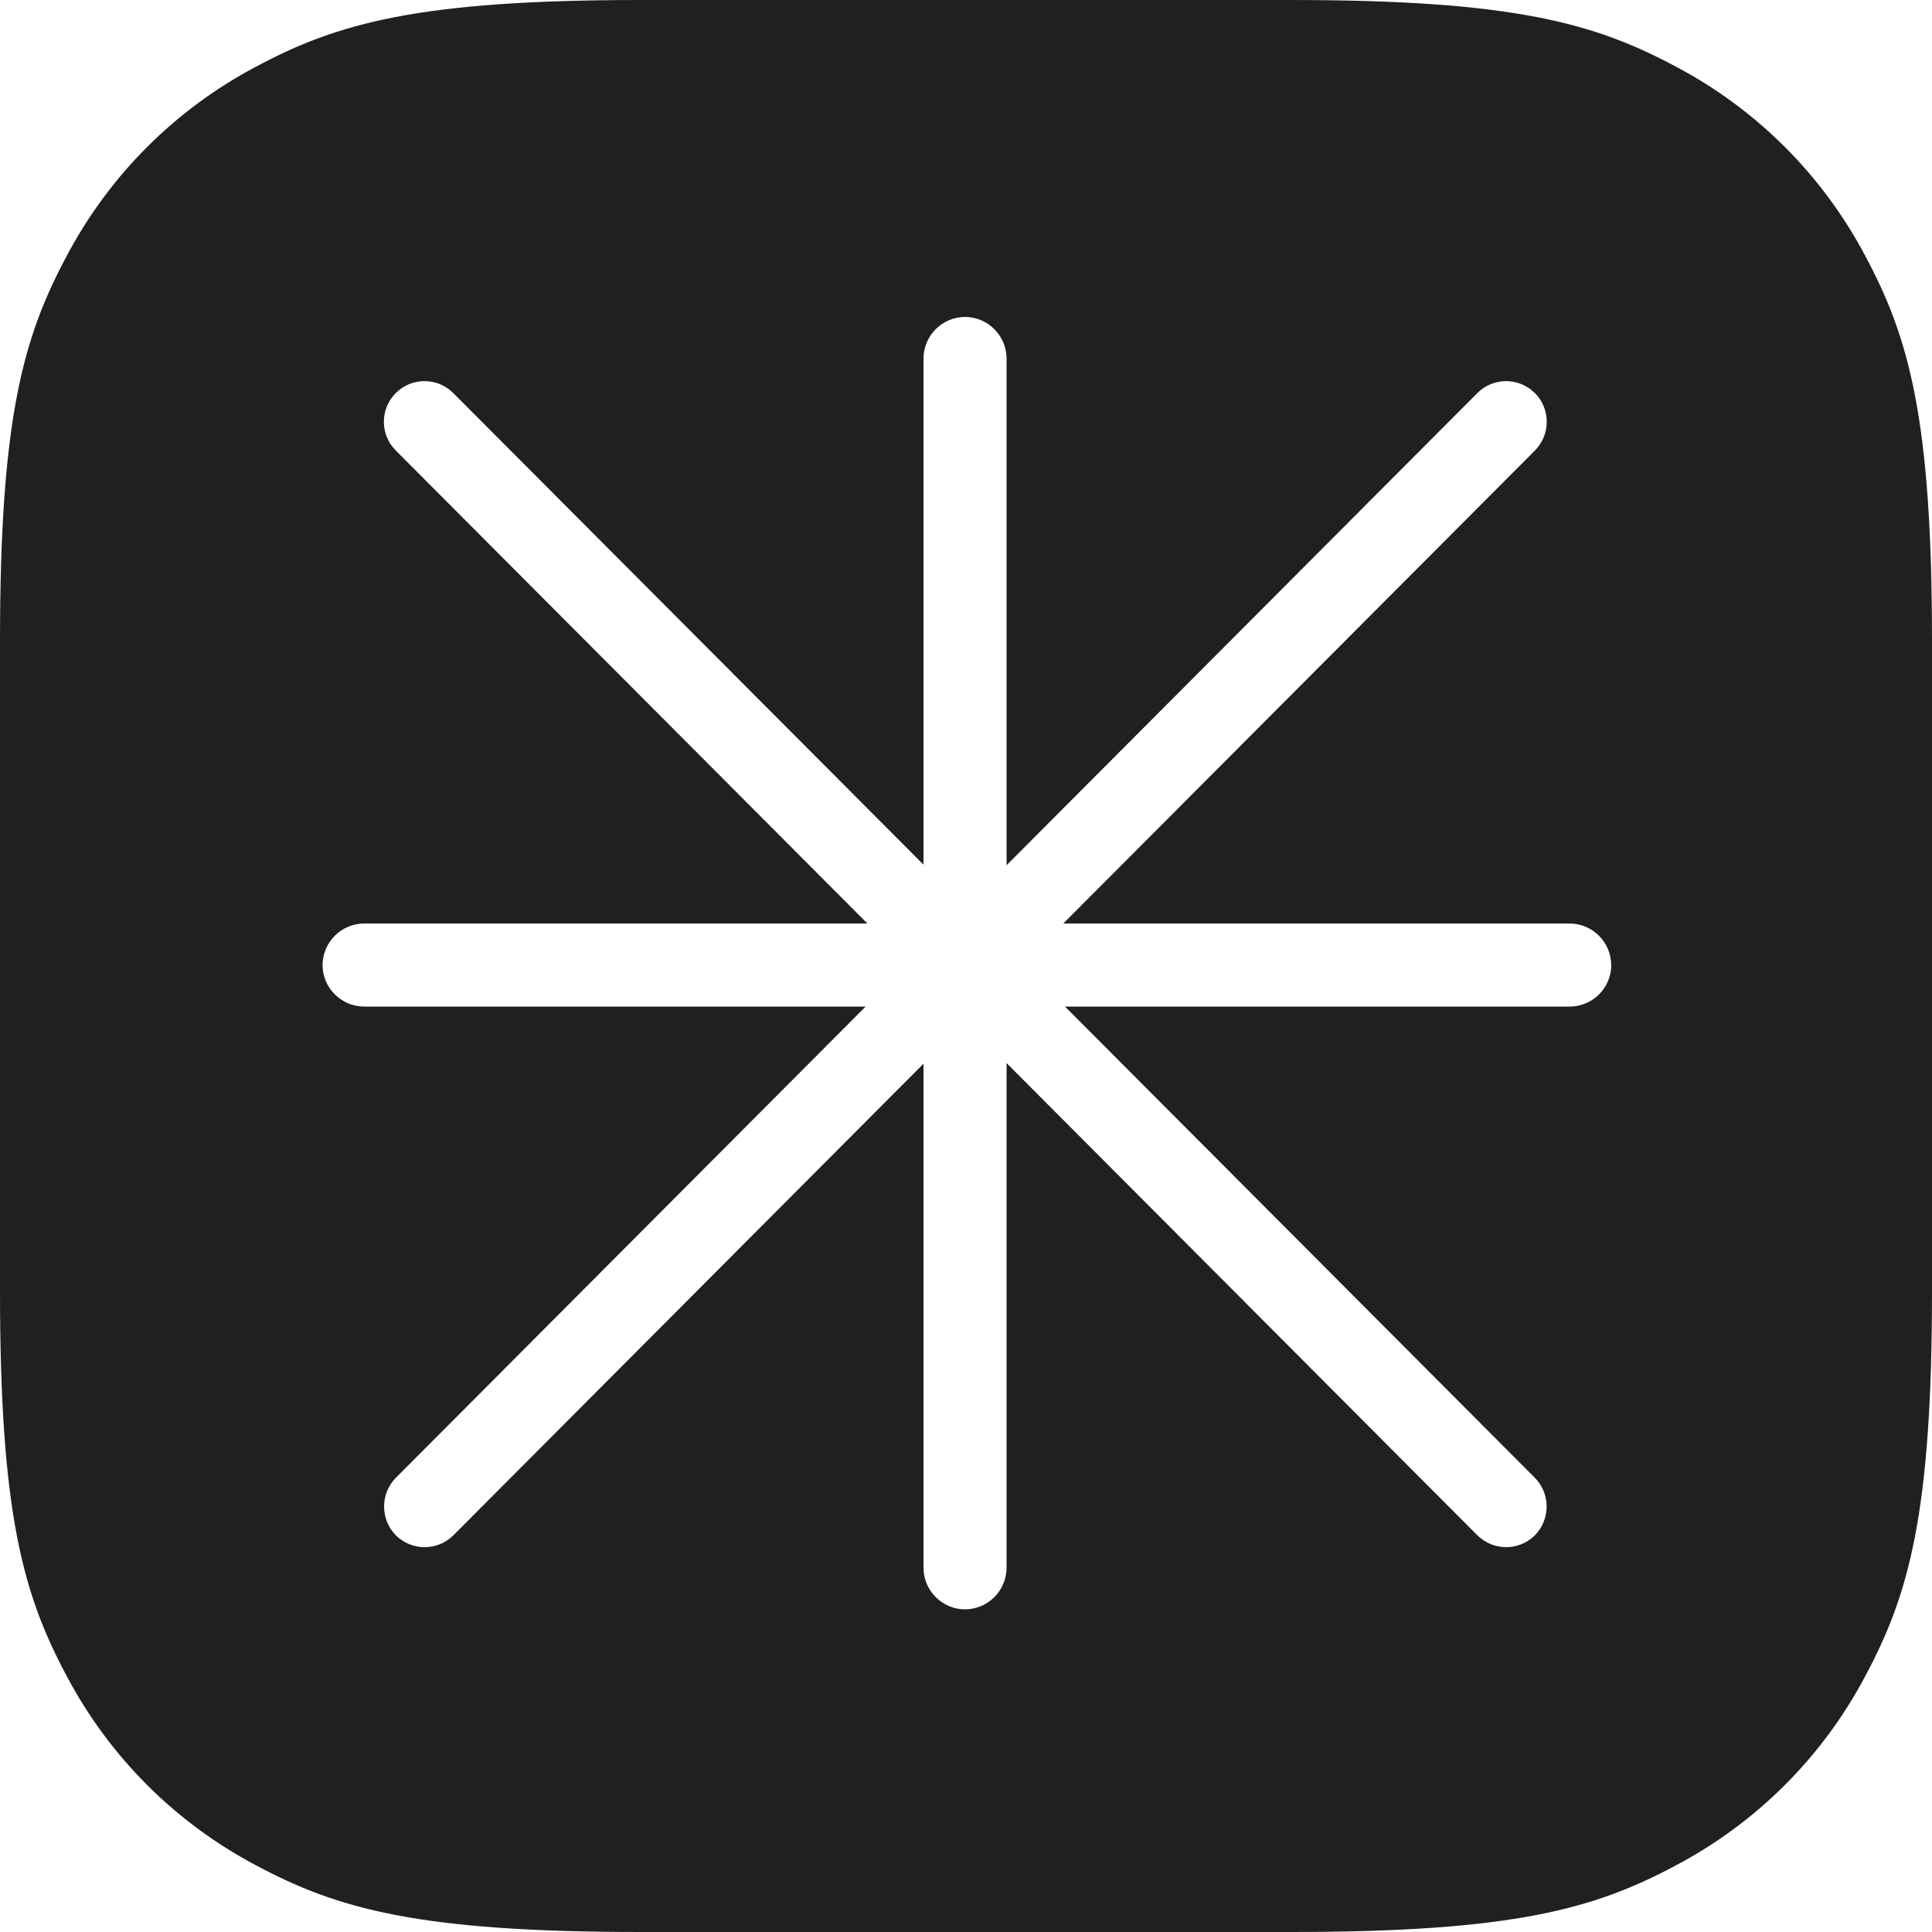
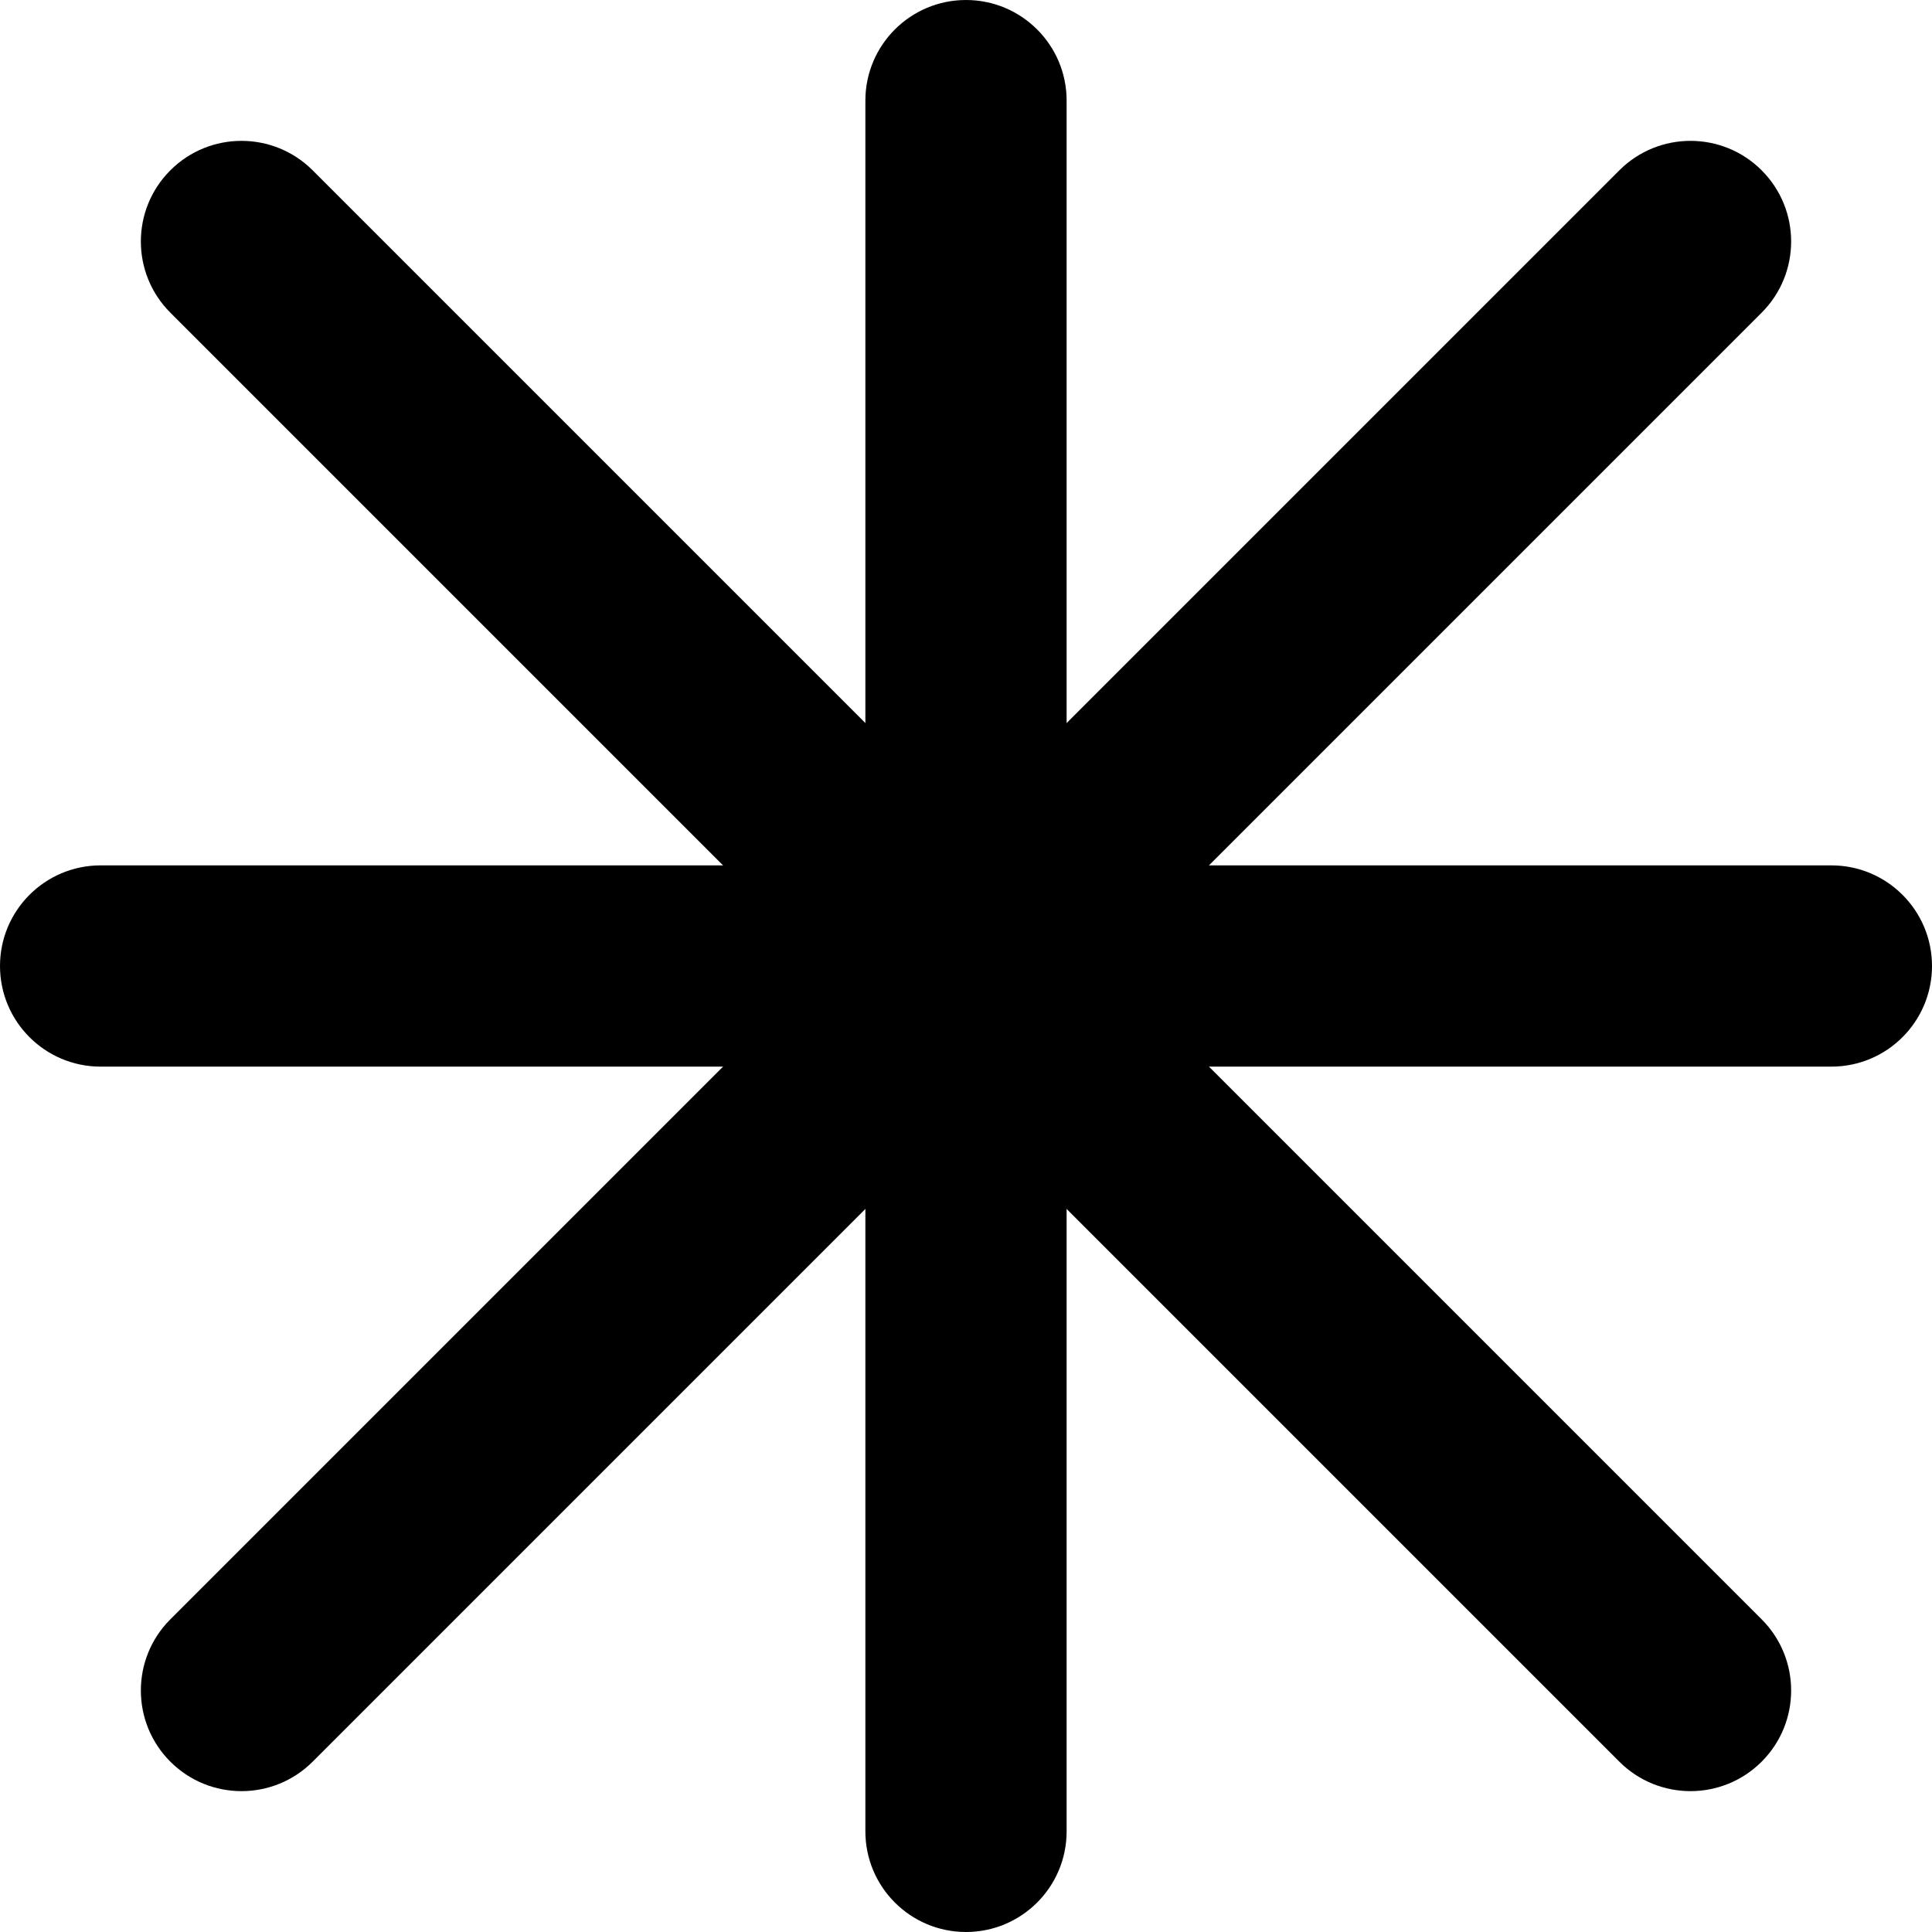
- <svg xmlns="http://www.w3.org/2000/svg" style="fill-rule:evenodd;clip-rule:evenodd;stroke-linejoin:round;stroke-miterlimit:2" viewBox="0 0 24 24">
-   <path d="M7.962 0h8.076c2.768 0 3.772.288 4.785.83a5.638 5.638 0 0 1 2.347 2.347c.542 1.013.83 2.016.83 4.785v8.076c0 2.768-.288 3.772-.83 4.785a5.638 5.638 0 0 1-2.347 2.347c-1.013.542-2.016.83-4.785.83H7.962c-2.768 0-3.772-.288-4.785-.83A5.638 5.638 0 0 1 .83 20.823C.288 19.809 0 18.806 0 16.038V7.962C0 5.194.288 4.19.83 3.177A5.638 5.638 0 0 1 3.177.83C4.191.288 5.194 0 7.962 0Zm2.791 12.504-5.835 5.853a.51.51 0 0 0 0 .716.507.507 0 0 0 .713 0l5.841-5.859v6.262c0 .283.233.516.516.516a.519.519 0 0 0 .516-.516v-6.27l5.849 5.867h.001a.506.506 0 0 0 .712 0 .51.51 0 0 0 0-.716l-5.836-5.853h6.27a.518.518 0 0 0 .516-.515l-.001-.001a.519.519 0 0 0-.516-.516h-6.29l5.858-5.875a.508.508 0 0 0 0-.715h-.002a.503.503 0 0 0-.712 0l-5.849 5.866V4.453a.519.519 0 0 0-.516-.516.519.519 0 0 0-.516.516v6.288L5.63 4.882a.504.504 0 1 0-.713.715l5.858 5.875H4.523a.519.519 0 0 0-.516.516c0 .283.233.516.516.516h6.23Z" style="fill:#202020" />
+ <svg xmlns="http://www.w3.org/2000/svg" fill="currentColor" viewBox="0 0 24 24">
+   <path d="M 10.75 1.25           A 1.25 1.25 0 1 1 13.25 1.25           L 13.25 22.75           A 1.25 1.25 0 1 1 10.75 22.75           Z" />
+   <path d="M 1.25 10.75           L 22.75 10.75           A 1.25 1.25 0 1 1 22.75 13.25           L 1.25 13.25           A 1.25 1.25 0 1 1 1.25 10.75           Z" />
+   <path d="M 2.116 3.884           A 1.25 1.25 0 1 1 3.884 2.116           L 21.884 20.116           A 1.25 1.25 0 1 1 20.116 21.884           Z" />
+   <path d="M 20.116 2.116           A 1.25 1.25 0 1 1 21.884 3.884           L 3.884 21.884           A 1.25 1.25 0 1 1 2.116 20.116           Z" />
</svg>
